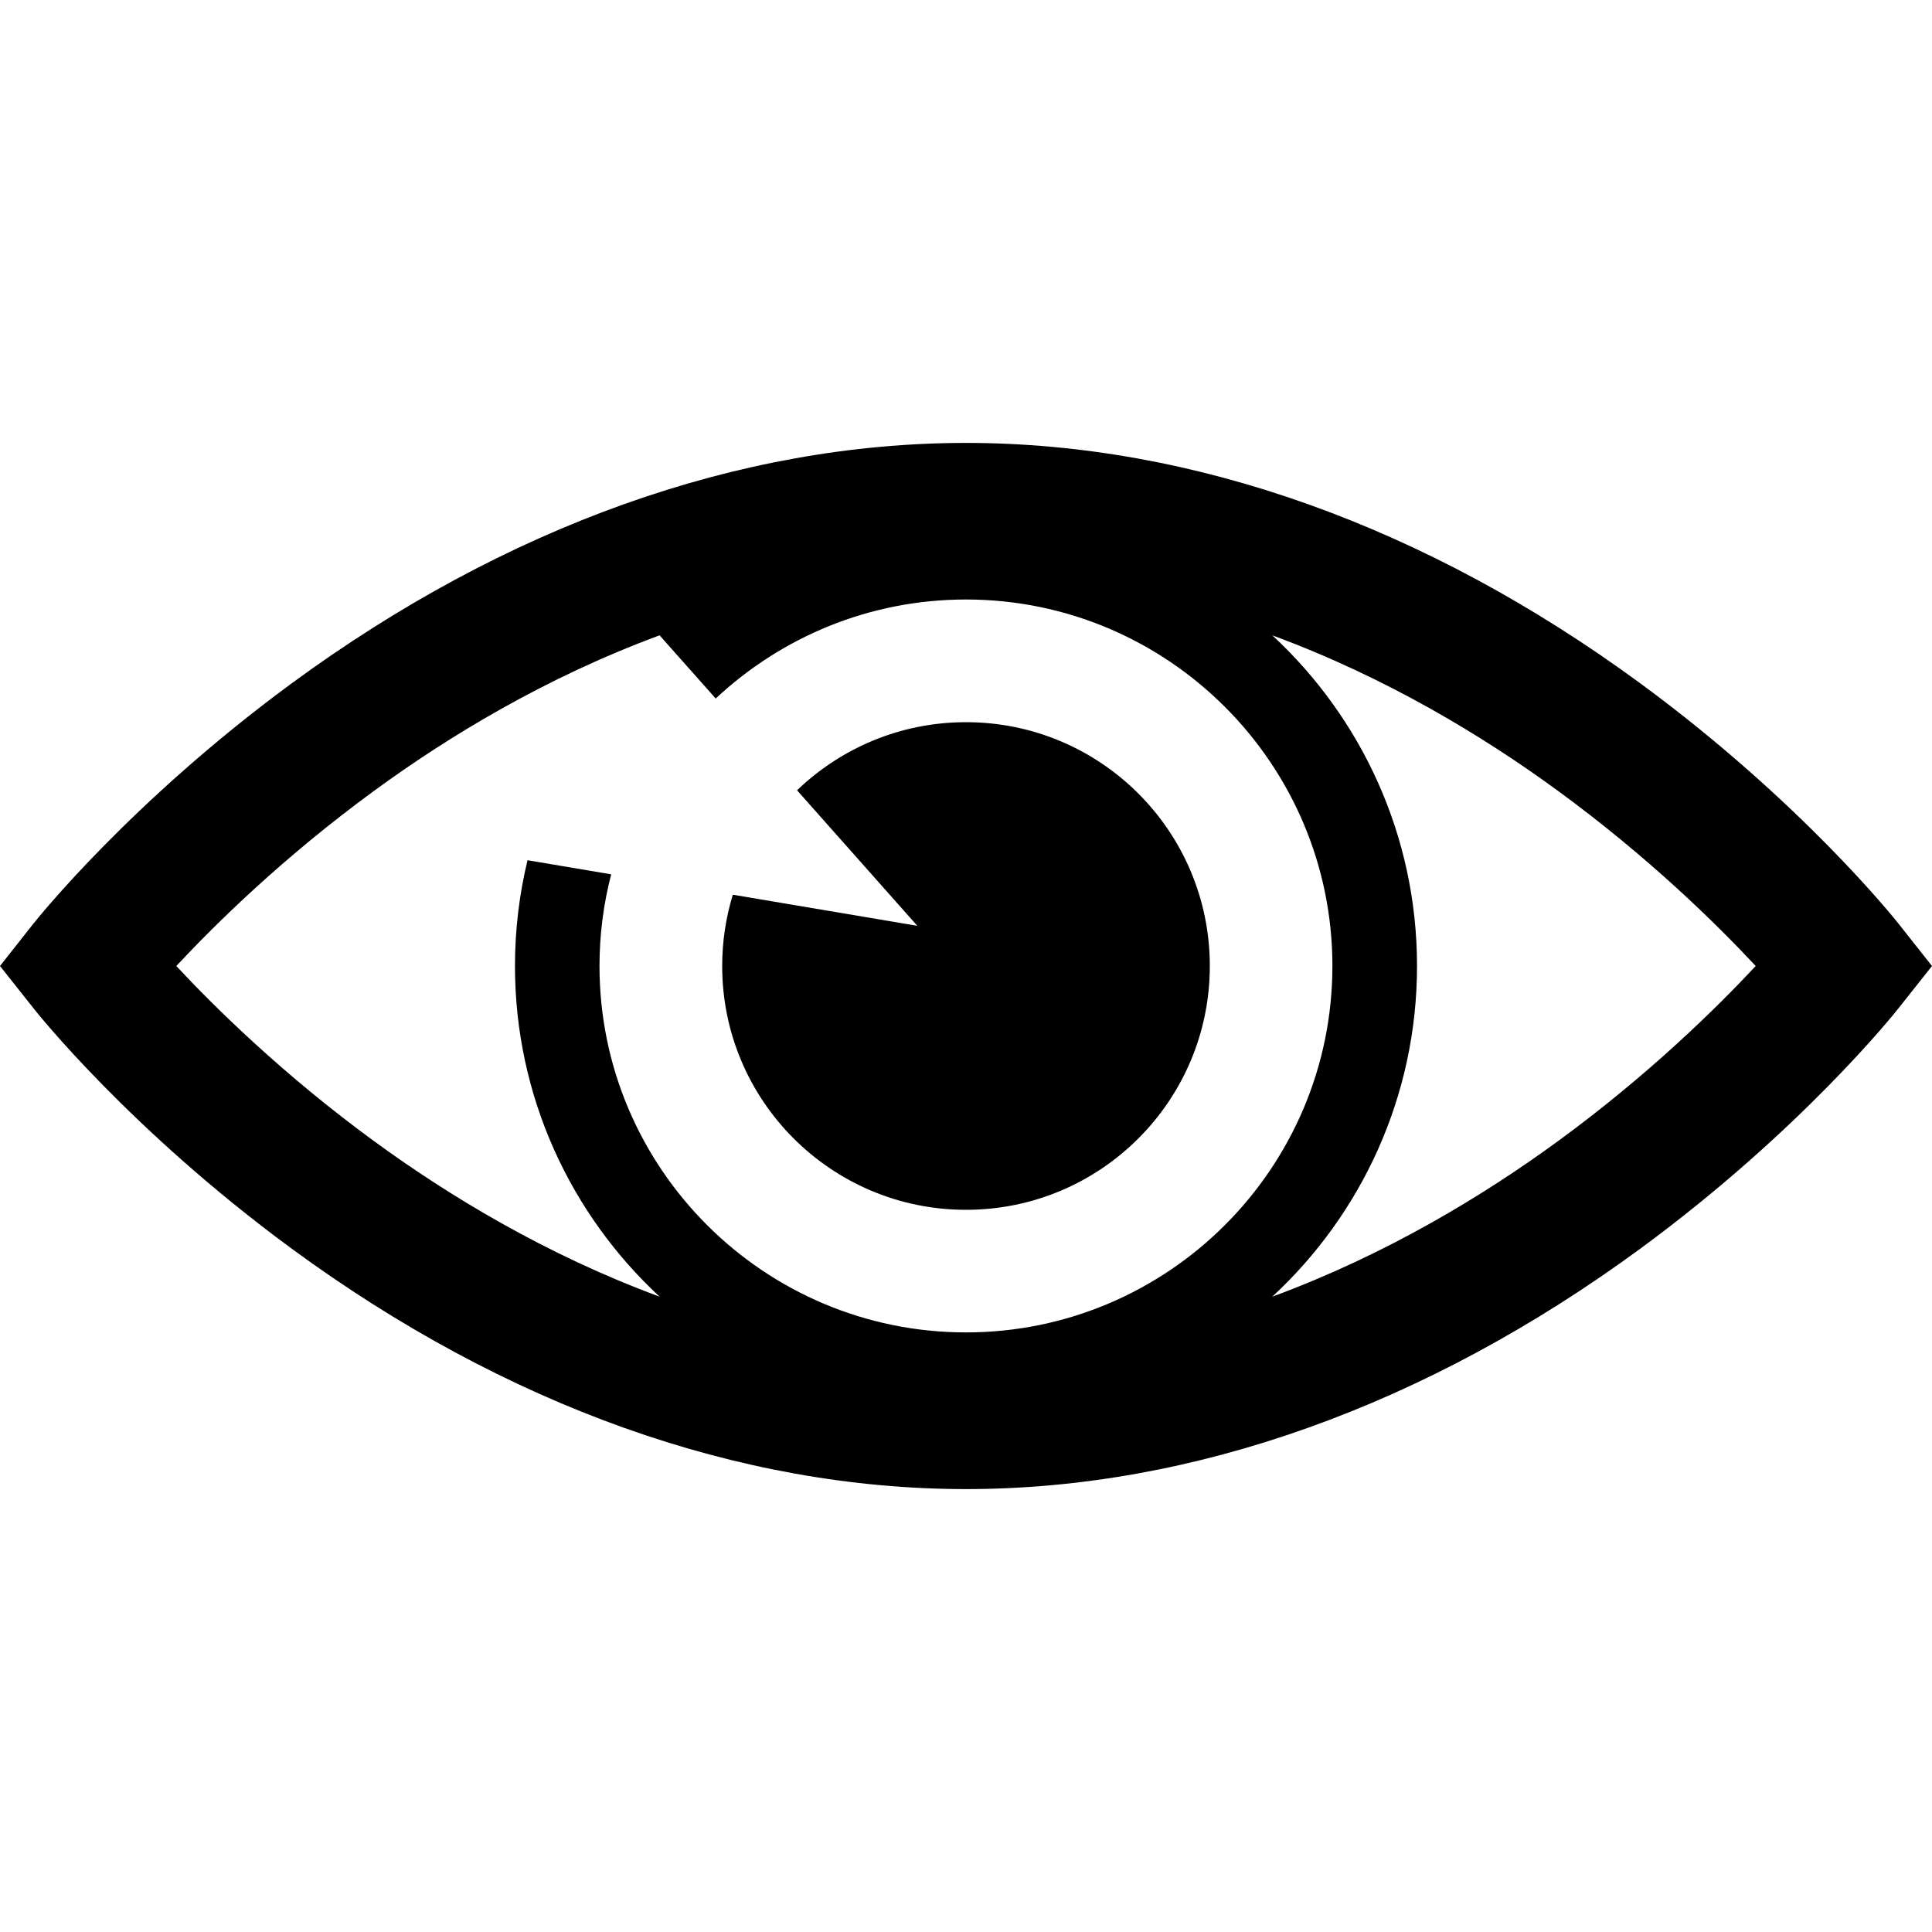
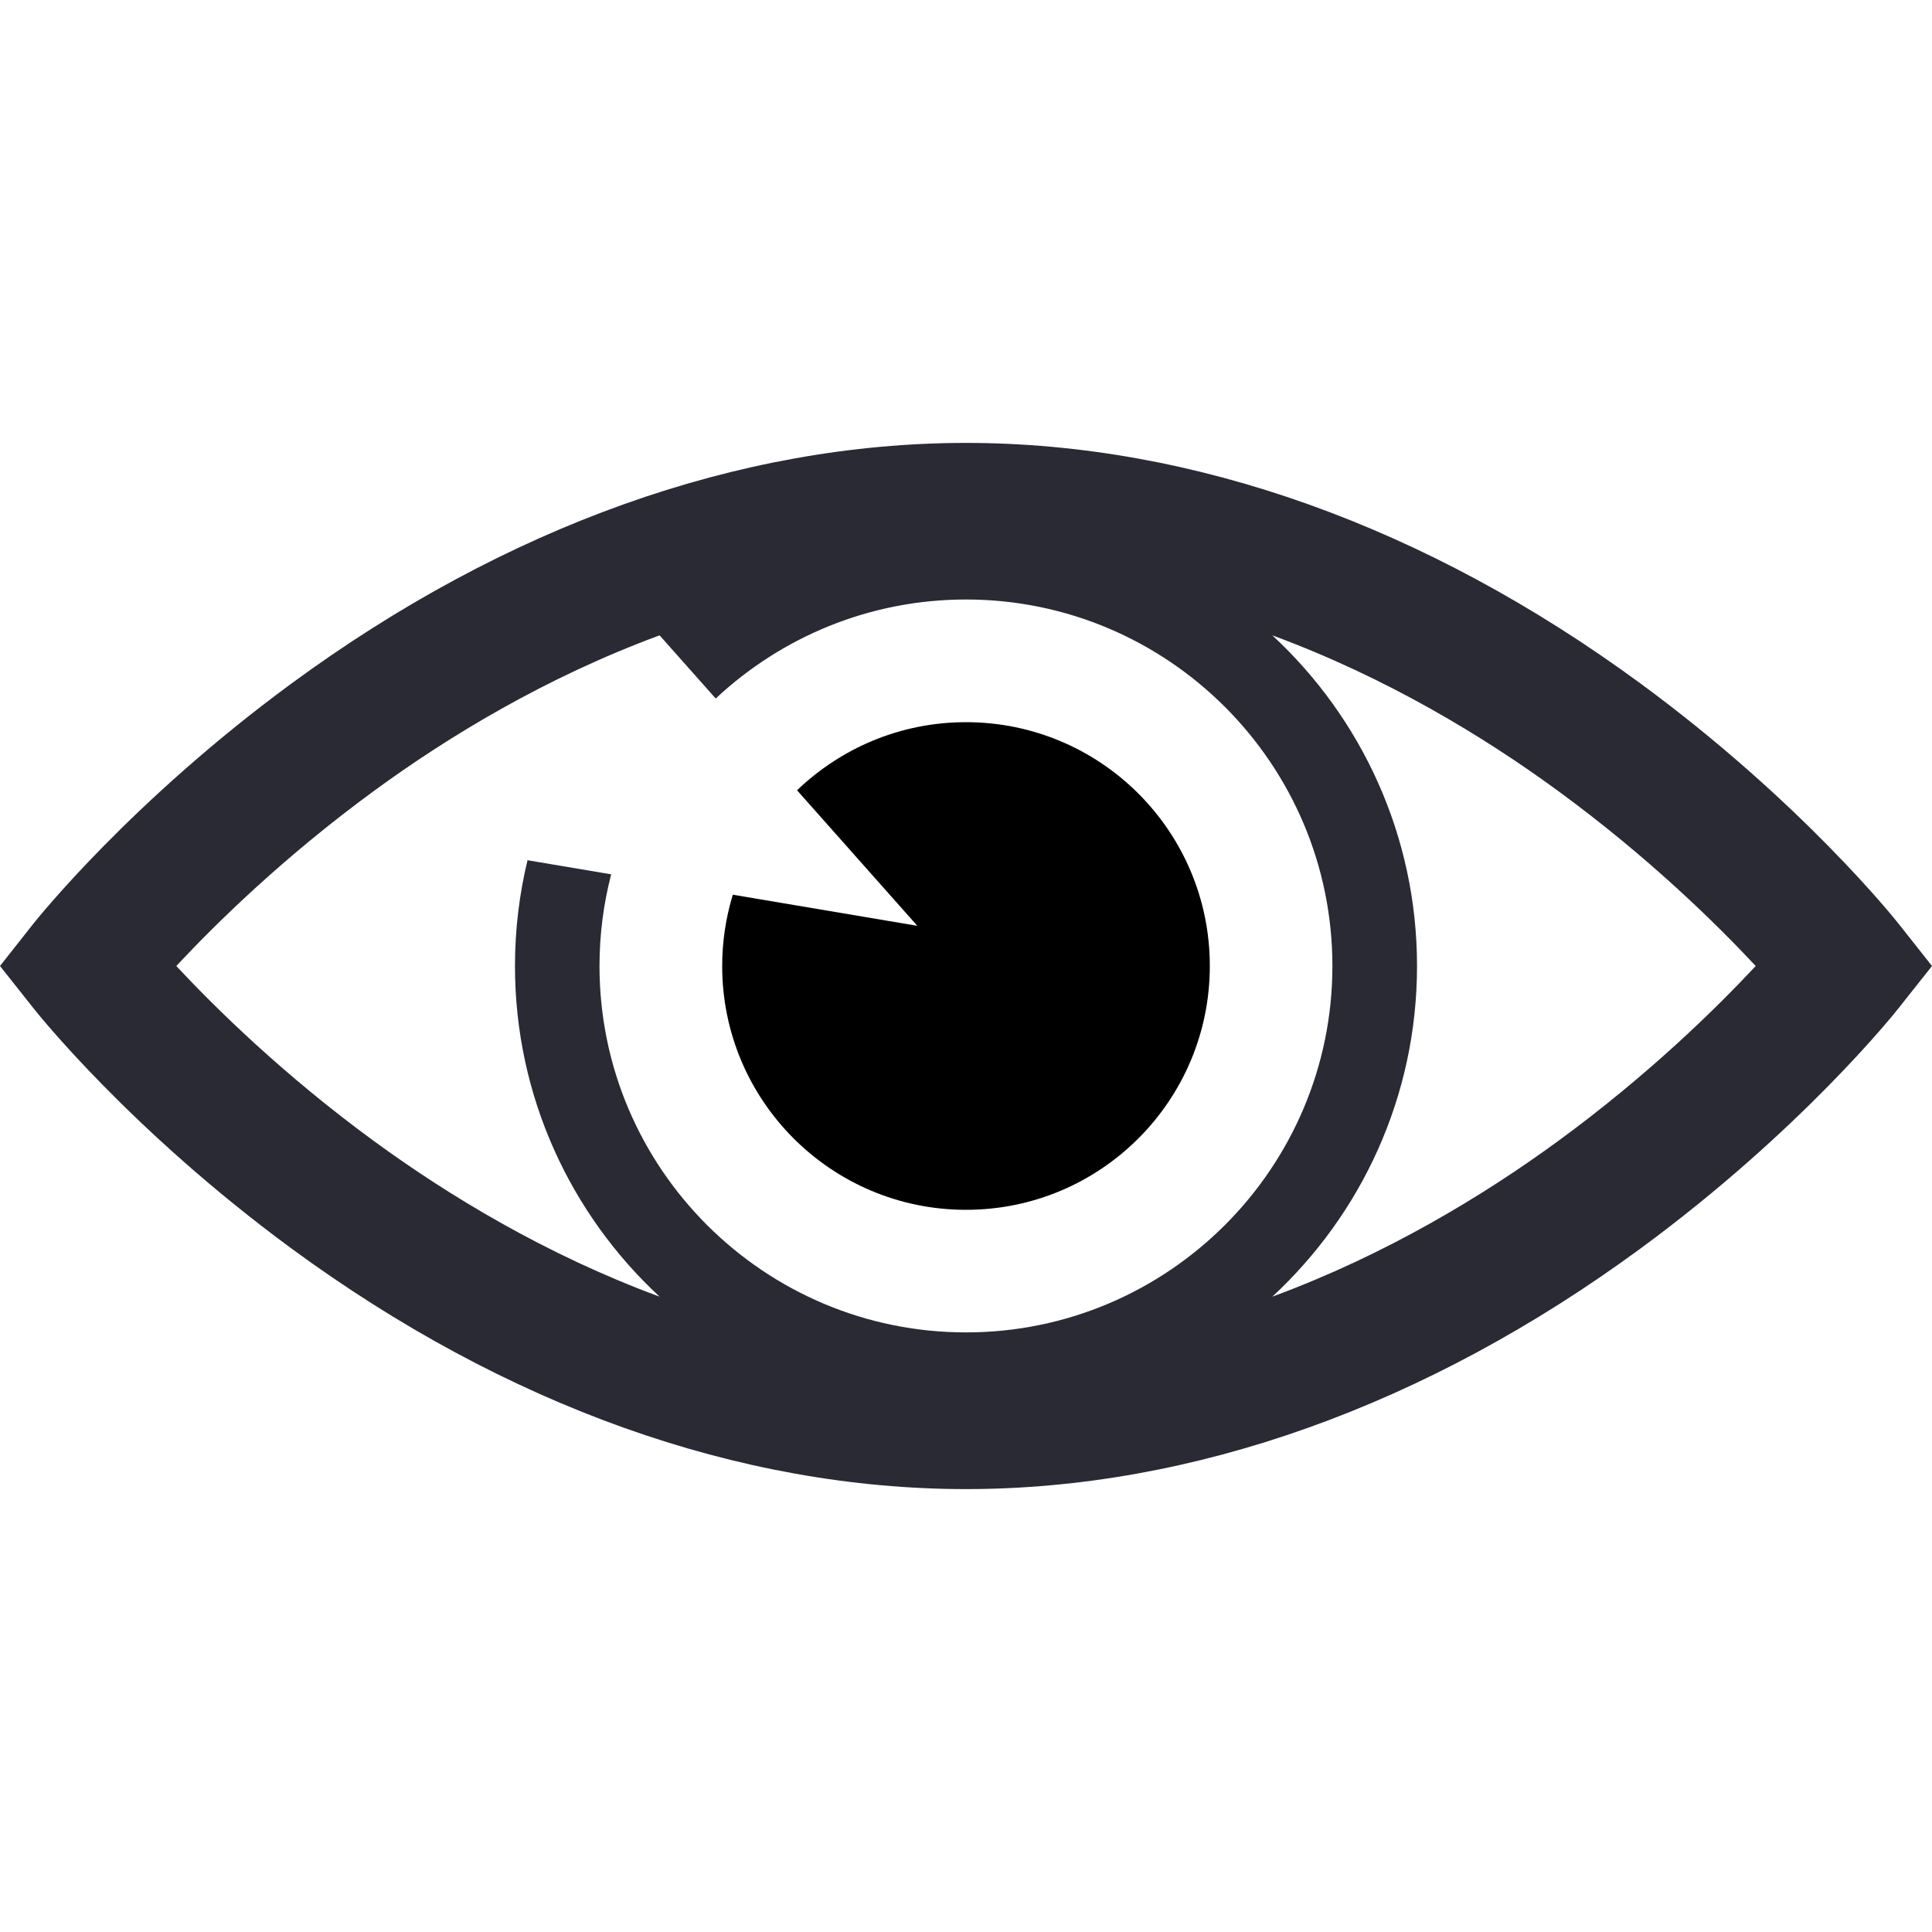
<svg xmlns="http://www.w3.org/2000/svg" width="20" height="20" viewBox="0 0 20 20" fill="none">
-   <path d="M19.656 9.565C19.616 9.514 18.647 8.299 16.986 7.078C14.766 5.447 12.35 4.585 10 4.585C7.65 4.585 5.234 5.447 3.014 7.078C1.353 8.299 0.384 9.514 0.343 9.565L0 10L0.344 10.434C0.384 10.486 1.353 11.701 3.014 12.922C5.234 14.553 7.65 15.415 10 15.415C12.35 15.415 14.766 14.553 16.986 12.922C18.647 11.701 19.616 10.486 19.656 10.434L20 10L19.656 9.565ZM10 13.793C7.908 13.793 6.206 12.092 6.206 10C6.206 9.672 6.248 9.354 6.327 9.051L5.461 8.905C5.376 9.256 5.331 9.623 5.331 10C5.331 11.351 5.908 12.57 6.828 13.423C5.644 12.986 4.636 12.371 3.876 11.816C2.934 11.128 2.228 10.432 1.825 10C2.228 9.568 2.934 8.872 3.876 8.184C4.636 7.628 5.644 7.014 6.828 6.577L7.409 7.231C8.088 6.596 8.999 6.206 10 6.206C12.092 6.206 13.793 7.908 13.793 10C13.793 12.092 12.092 13.793 10 13.793ZM16.124 11.816C15.364 12.371 14.356 12.986 13.171 13.423C14.092 12.57 14.669 11.351 14.669 10C14.669 8.649 14.092 7.43 13.171 6.577C14.356 7.014 15.364 7.628 16.124 8.184C17.066 8.872 17.772 9.568 18.175 10C17.772 10.432 17.066 11.128 16.124 11.816Z" fill="black" />
-   <path d="M7.586 9.262C7.515 9.496 7.476 9.743 7.476 10C7.476 11.394 8.606 12.524 10 12.524C11.394 12.524 12.524 11.394 12.524 10C12.524 8.606 11.394 7.476 10 7.476C9.321 7.476 8.705 7.745 8.251 8.181L9.496 9.584L7.586 9.262Z" fill="black" />
+   <path d="M19.656 9.565C19.616 9.514 18.647 8.299 16.986 7.078C14.766 5.447 12.35 4.585 10 4.585C7.65 4.585 5.234 5.447 3.014 7.078C1.353 8.299 0.384 9.514 0.343 9.565L0 10L0.344 10.434C0.384 10.486 1.353 11.701 3.014 12.922C5.234 14.553 7.65 15.415 10 15.415C12.35 15.415 14.766 14.553 16.986 12.922C18.647 11.701 19.616 10.486 19.656 10.434L20 10L19.656 9.565ZM10 13.793C7.908 13.793 6.206 12.092 6.206 10C6.206 9.672 6.248 9.354 6.327 9.051L5.461 8.905C5.376 9.256 5.331 9.623 5.331 10C5.331 11.351 5.908 12.57 6.828 13.423C5.644 12.986 4.636 12.371 3.876 11.816C2.934 11.128 2.228 10.432 1.825 10C2.228 9.568 2.934 8.872 3.876 8.184C4.636 7.628 5.644 7.014 6.828 6.577L7.409 7.231C8.088 6.596 8.999 6.206 10 6.206C12.092 6.206 13.793 7.908 13.793 10C13.793 12.092 12.092 13.793 10 13.793ZM16.124 11.816C15.364 12.371 14.356 12.986 13.171 13.423C14.092 12.57 14.669 11.351 14.669 10C14.669 8.649 14.092 7.43 13.171 6.577C14.356 7.014 15.364 7.628 16.124 8.184C17.066 8.872 17.772 9.568 18.175 10C17.772 10.432 17.066 11.128 16.124 11.816Z" fill="#292A33" />
+   <path d="M7.586 9.262C7.515 9.496 7.476 9.743 7.476 10C7.476 11.394 8.606 12.524 10 12.524C11.394 12.524 12.524 11.394 12.524 10C12.524 8.606 11.394 7.476 10 7.476C9.321 7.476 8.705 7.745 8.251 8.181L9.496 9.584L7.586 9.262Z" fill="#000000" />
</svg>
